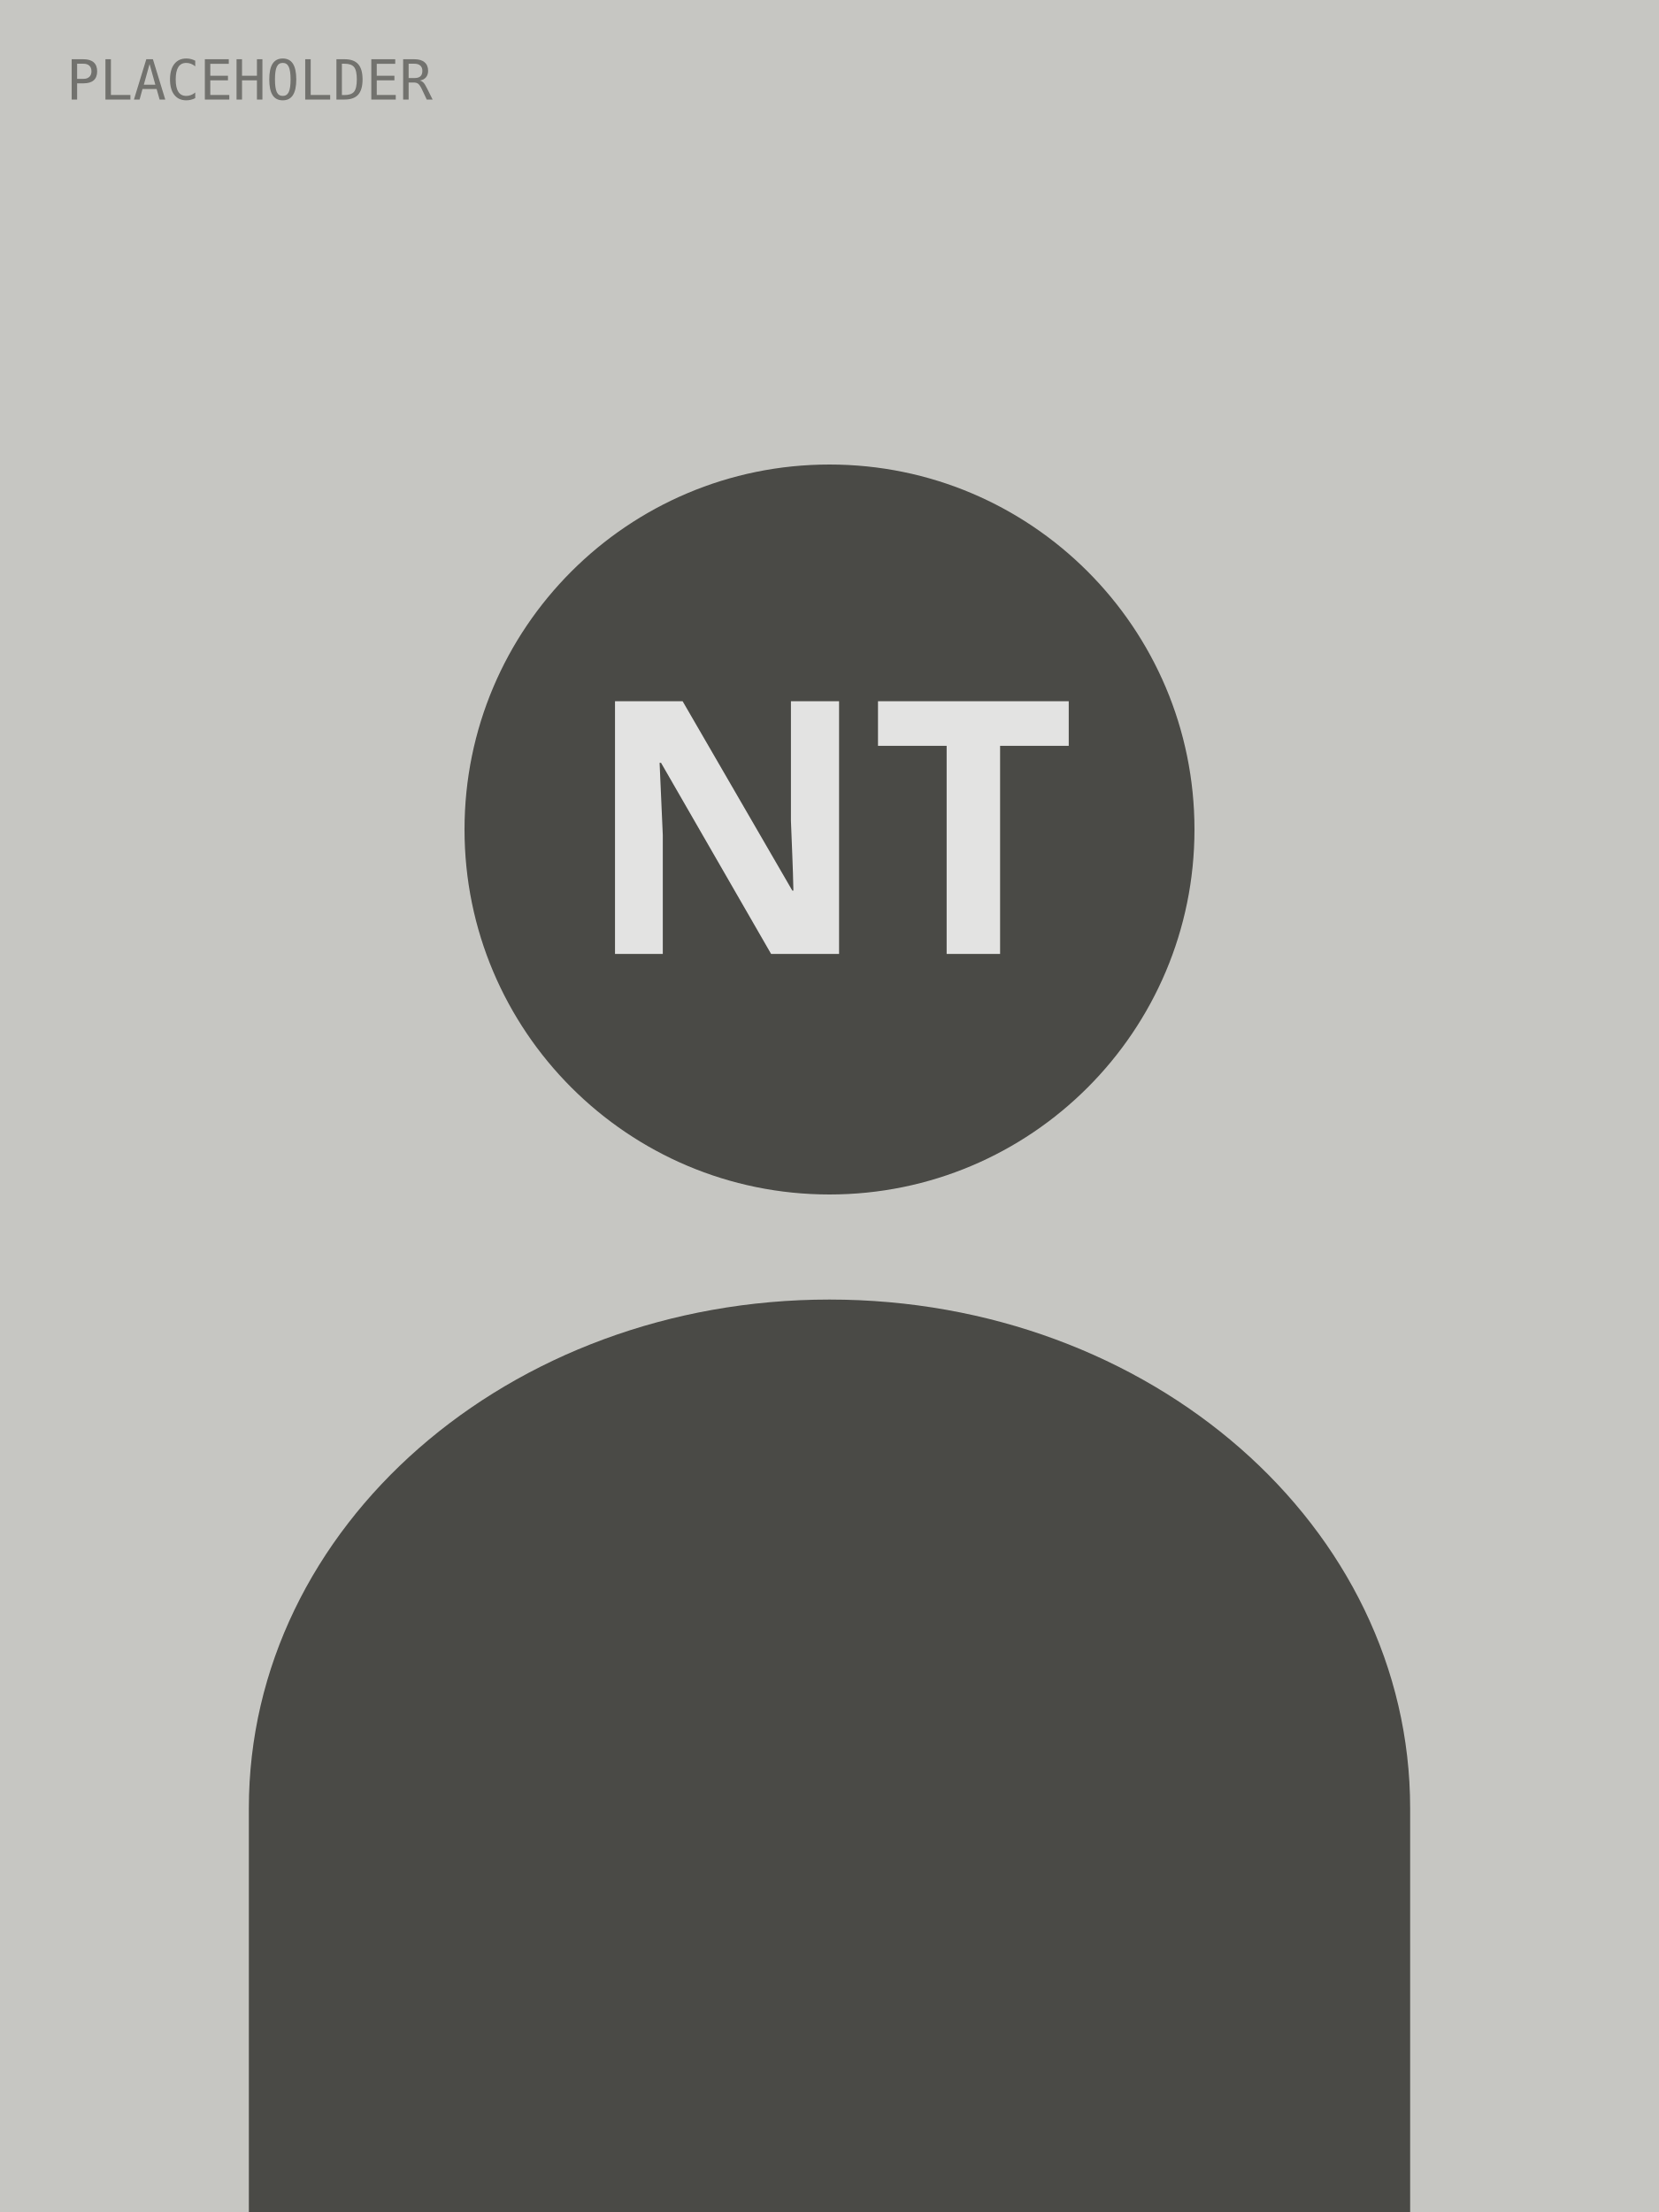
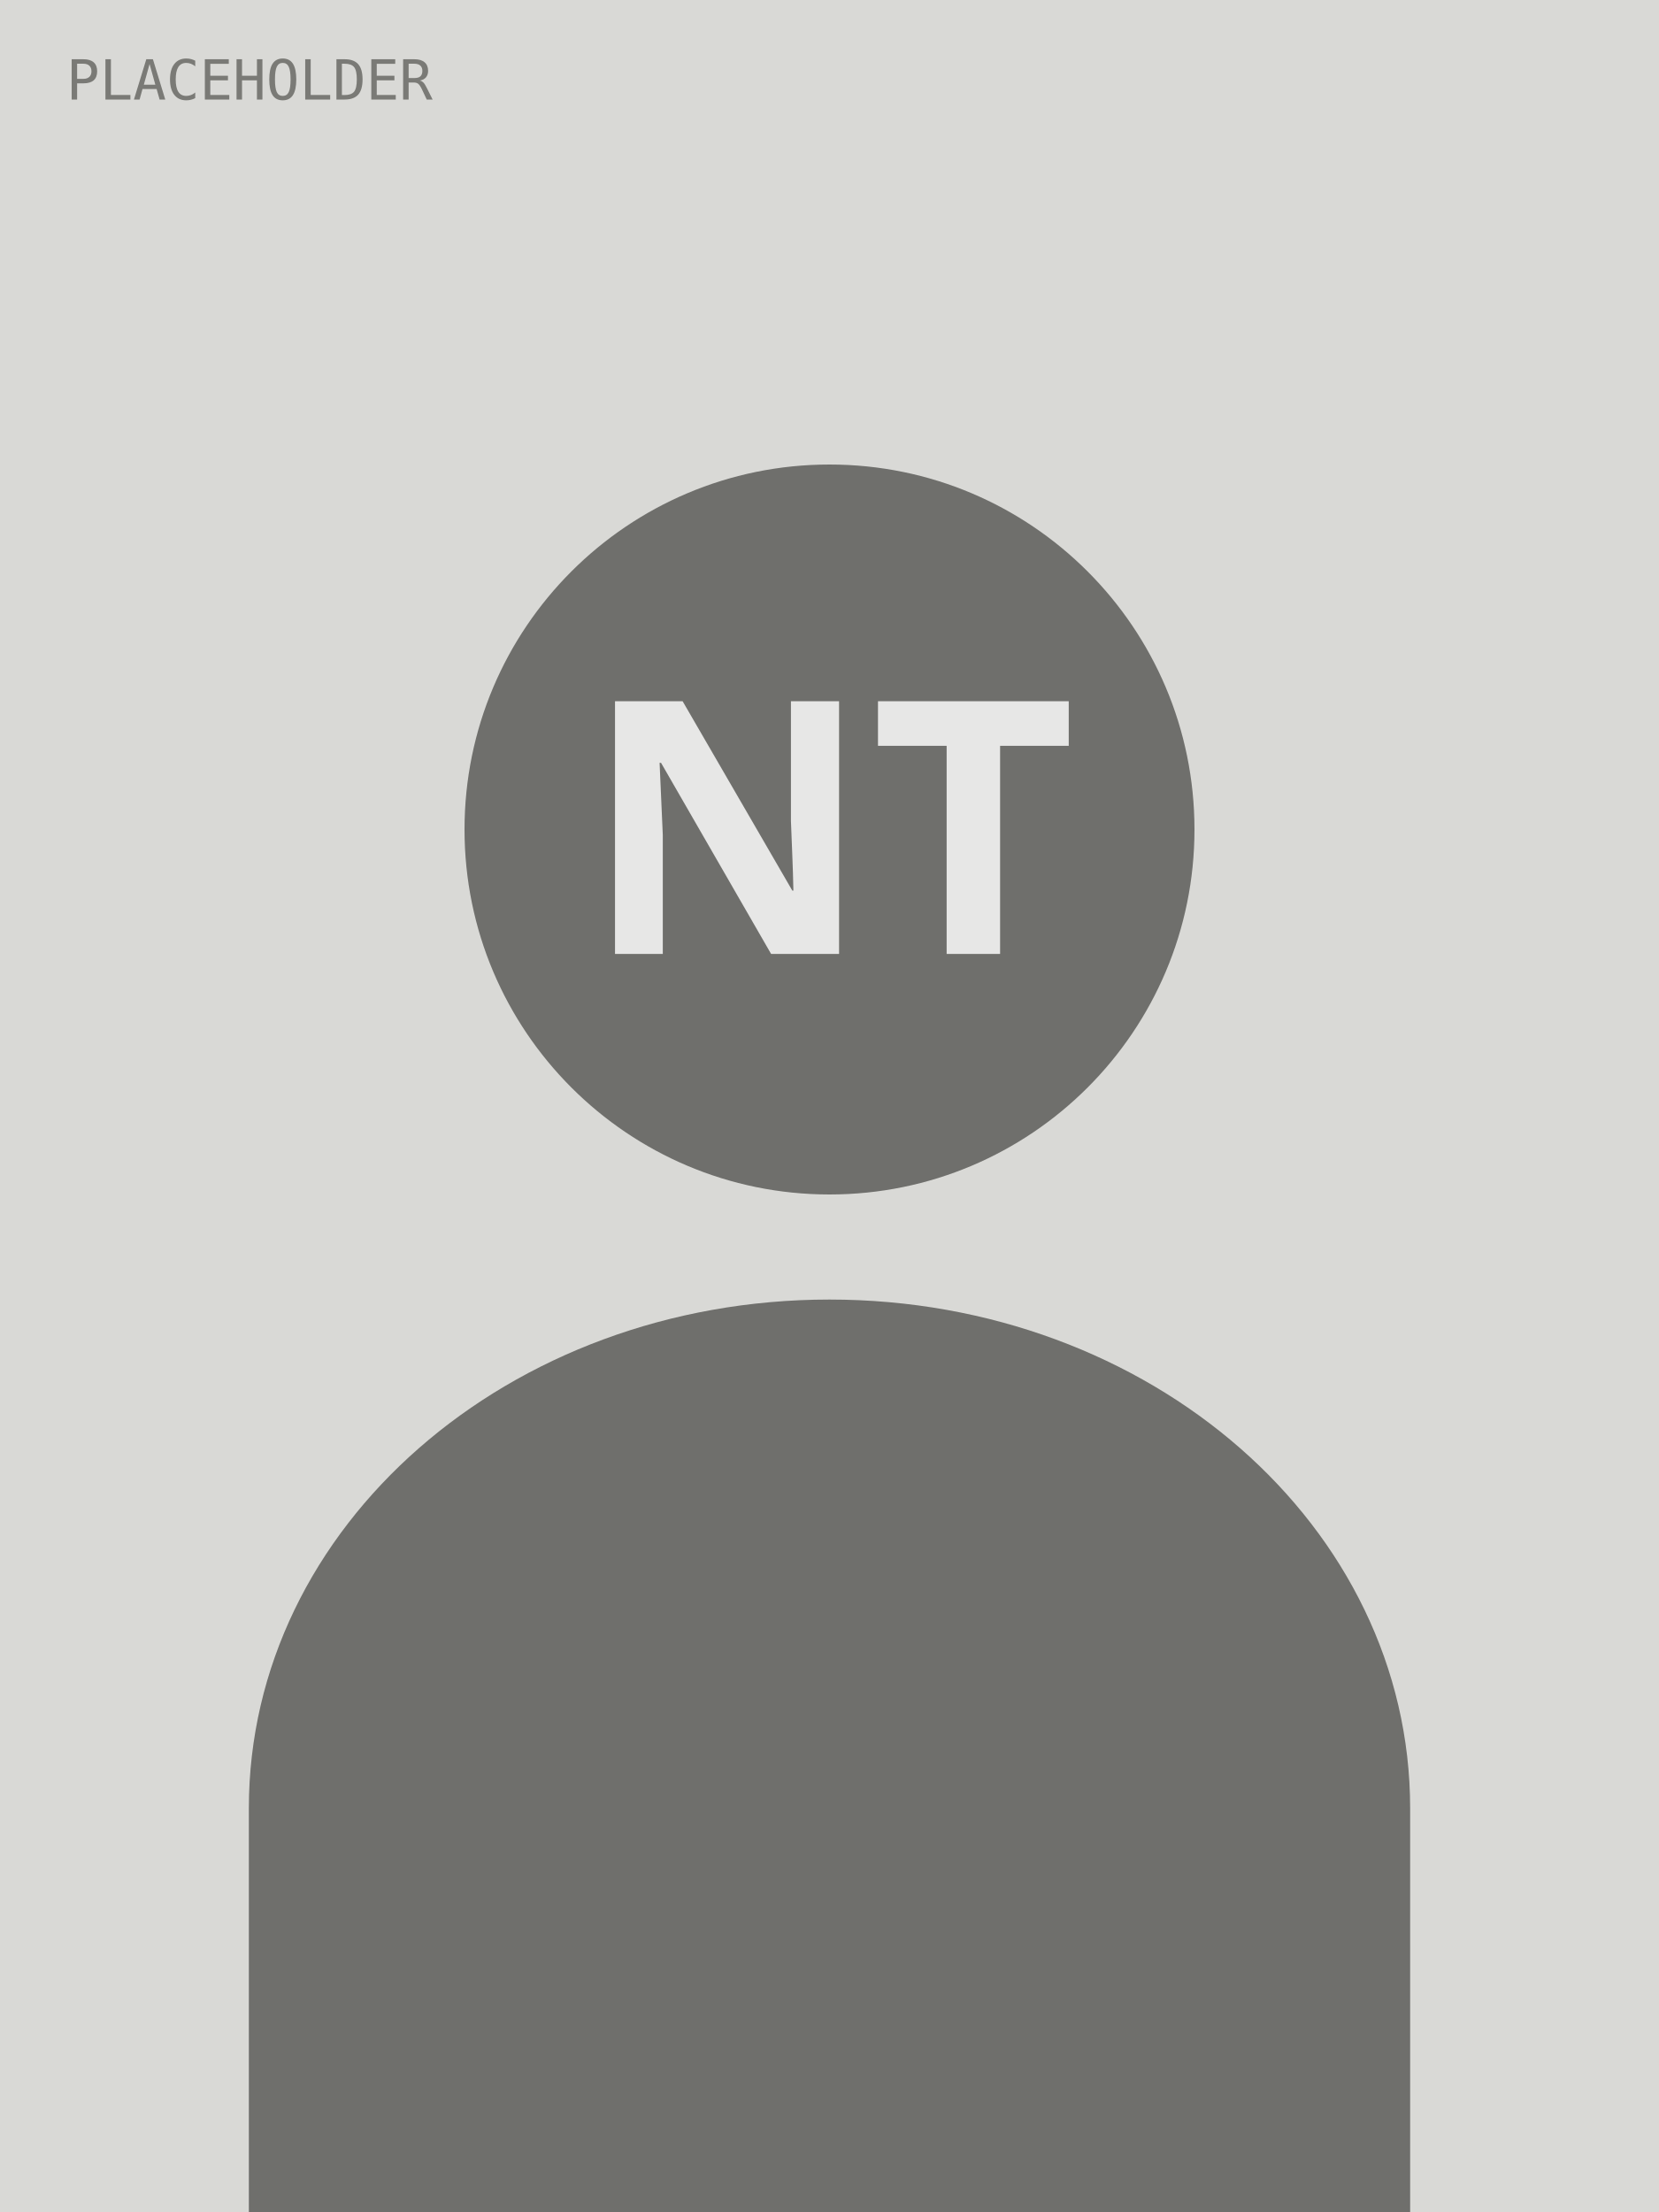
<svg xmlns="http://www.w3.org/2000/svg" viewBox="0 0 600 800" width="600" height="800" role="img" aria-label="Placeholder portrait of Nicole Troster">
-   <rect width="600" height="800" fill="#c6c6c2" />
-   <circle cx="300" cy="300" r="132" fill="#4a4a46" />
-   <path d="M300 470c-116 0-210 82-210 184v146h420V654c0-102-94-184-210-184z" fill="#4a4a46" />
+   <rect width="600" height="800" fill="#d9d9d6" />
+   <circle cx="300" cy="300" r="132" fill="#6f6f6c" />
+   <path d="M300 470c-116 0-210 82-210 184v146h420V654c0-102-94-184-210-184z" fill="#6f6f6c" />
  <g font-family="Barlow Semi Condensed, Arial Narrow, sans-serif" font-weight="700" font-size="128" fill="#f4f4f3" opacity="0.9">
    <text x="300" y="345" text-anchor="middle">NT</text>
  </g>
  <g font-family="IBM Plex Mono, ui-monospace, monospace" font-size="20" fill="#3a3a35" opacity="0.6">
    <text x="24" y="36">PLACEHOLDER</text>
  </g>
</svg>
